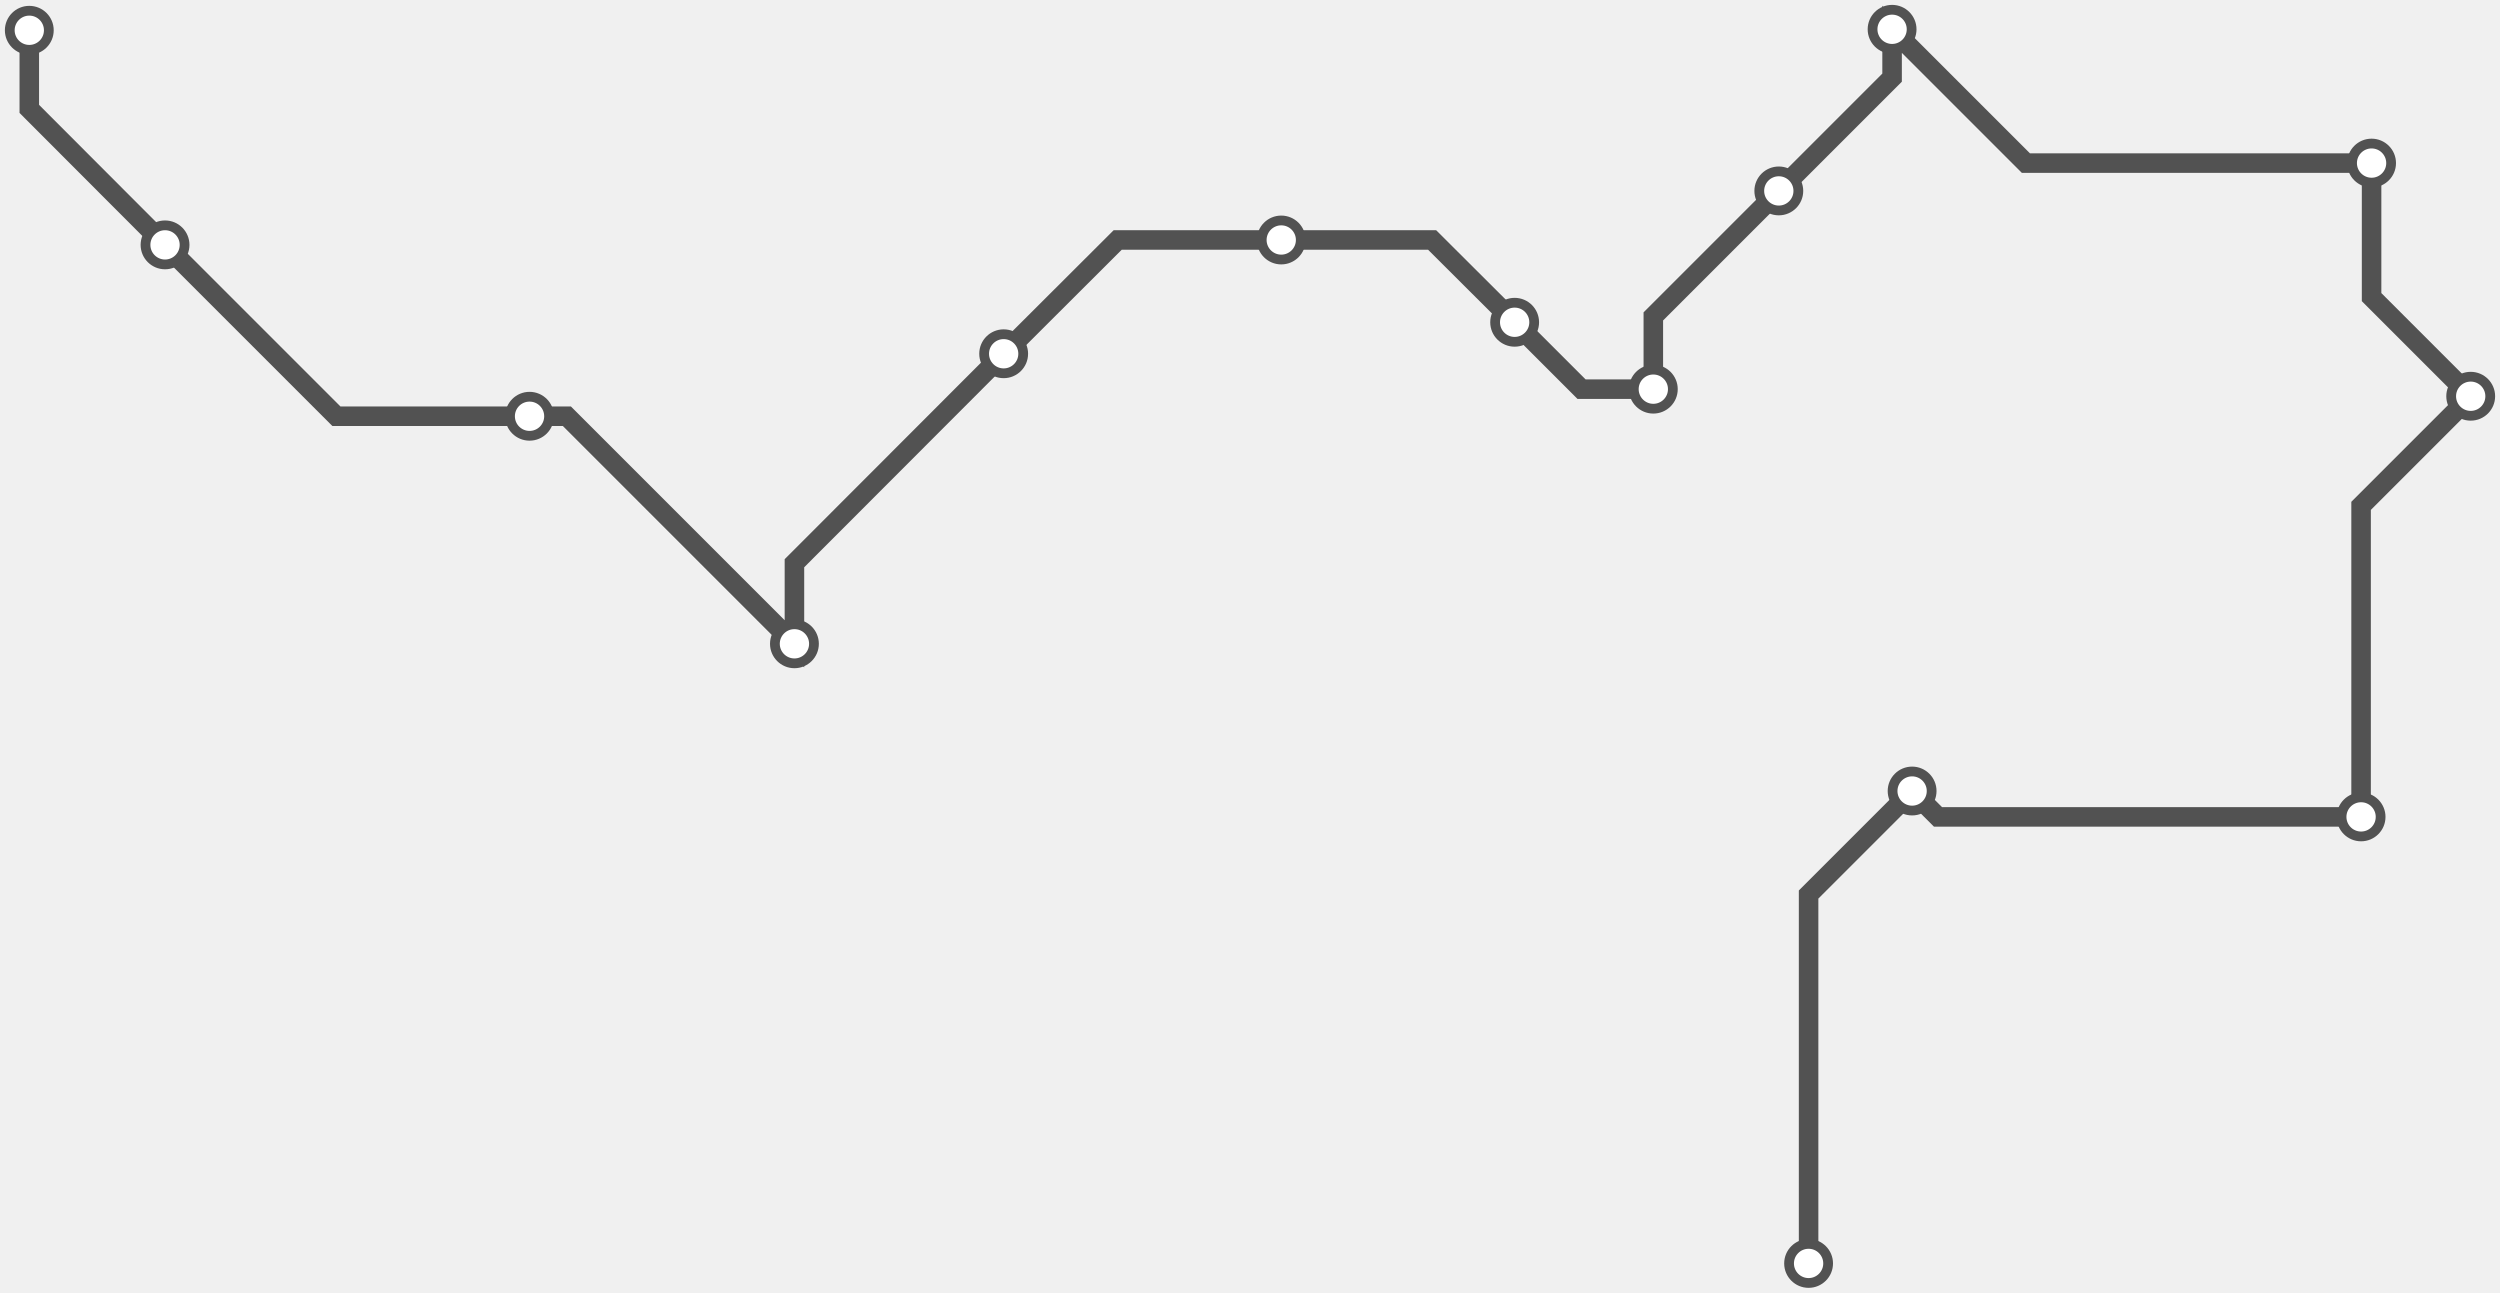
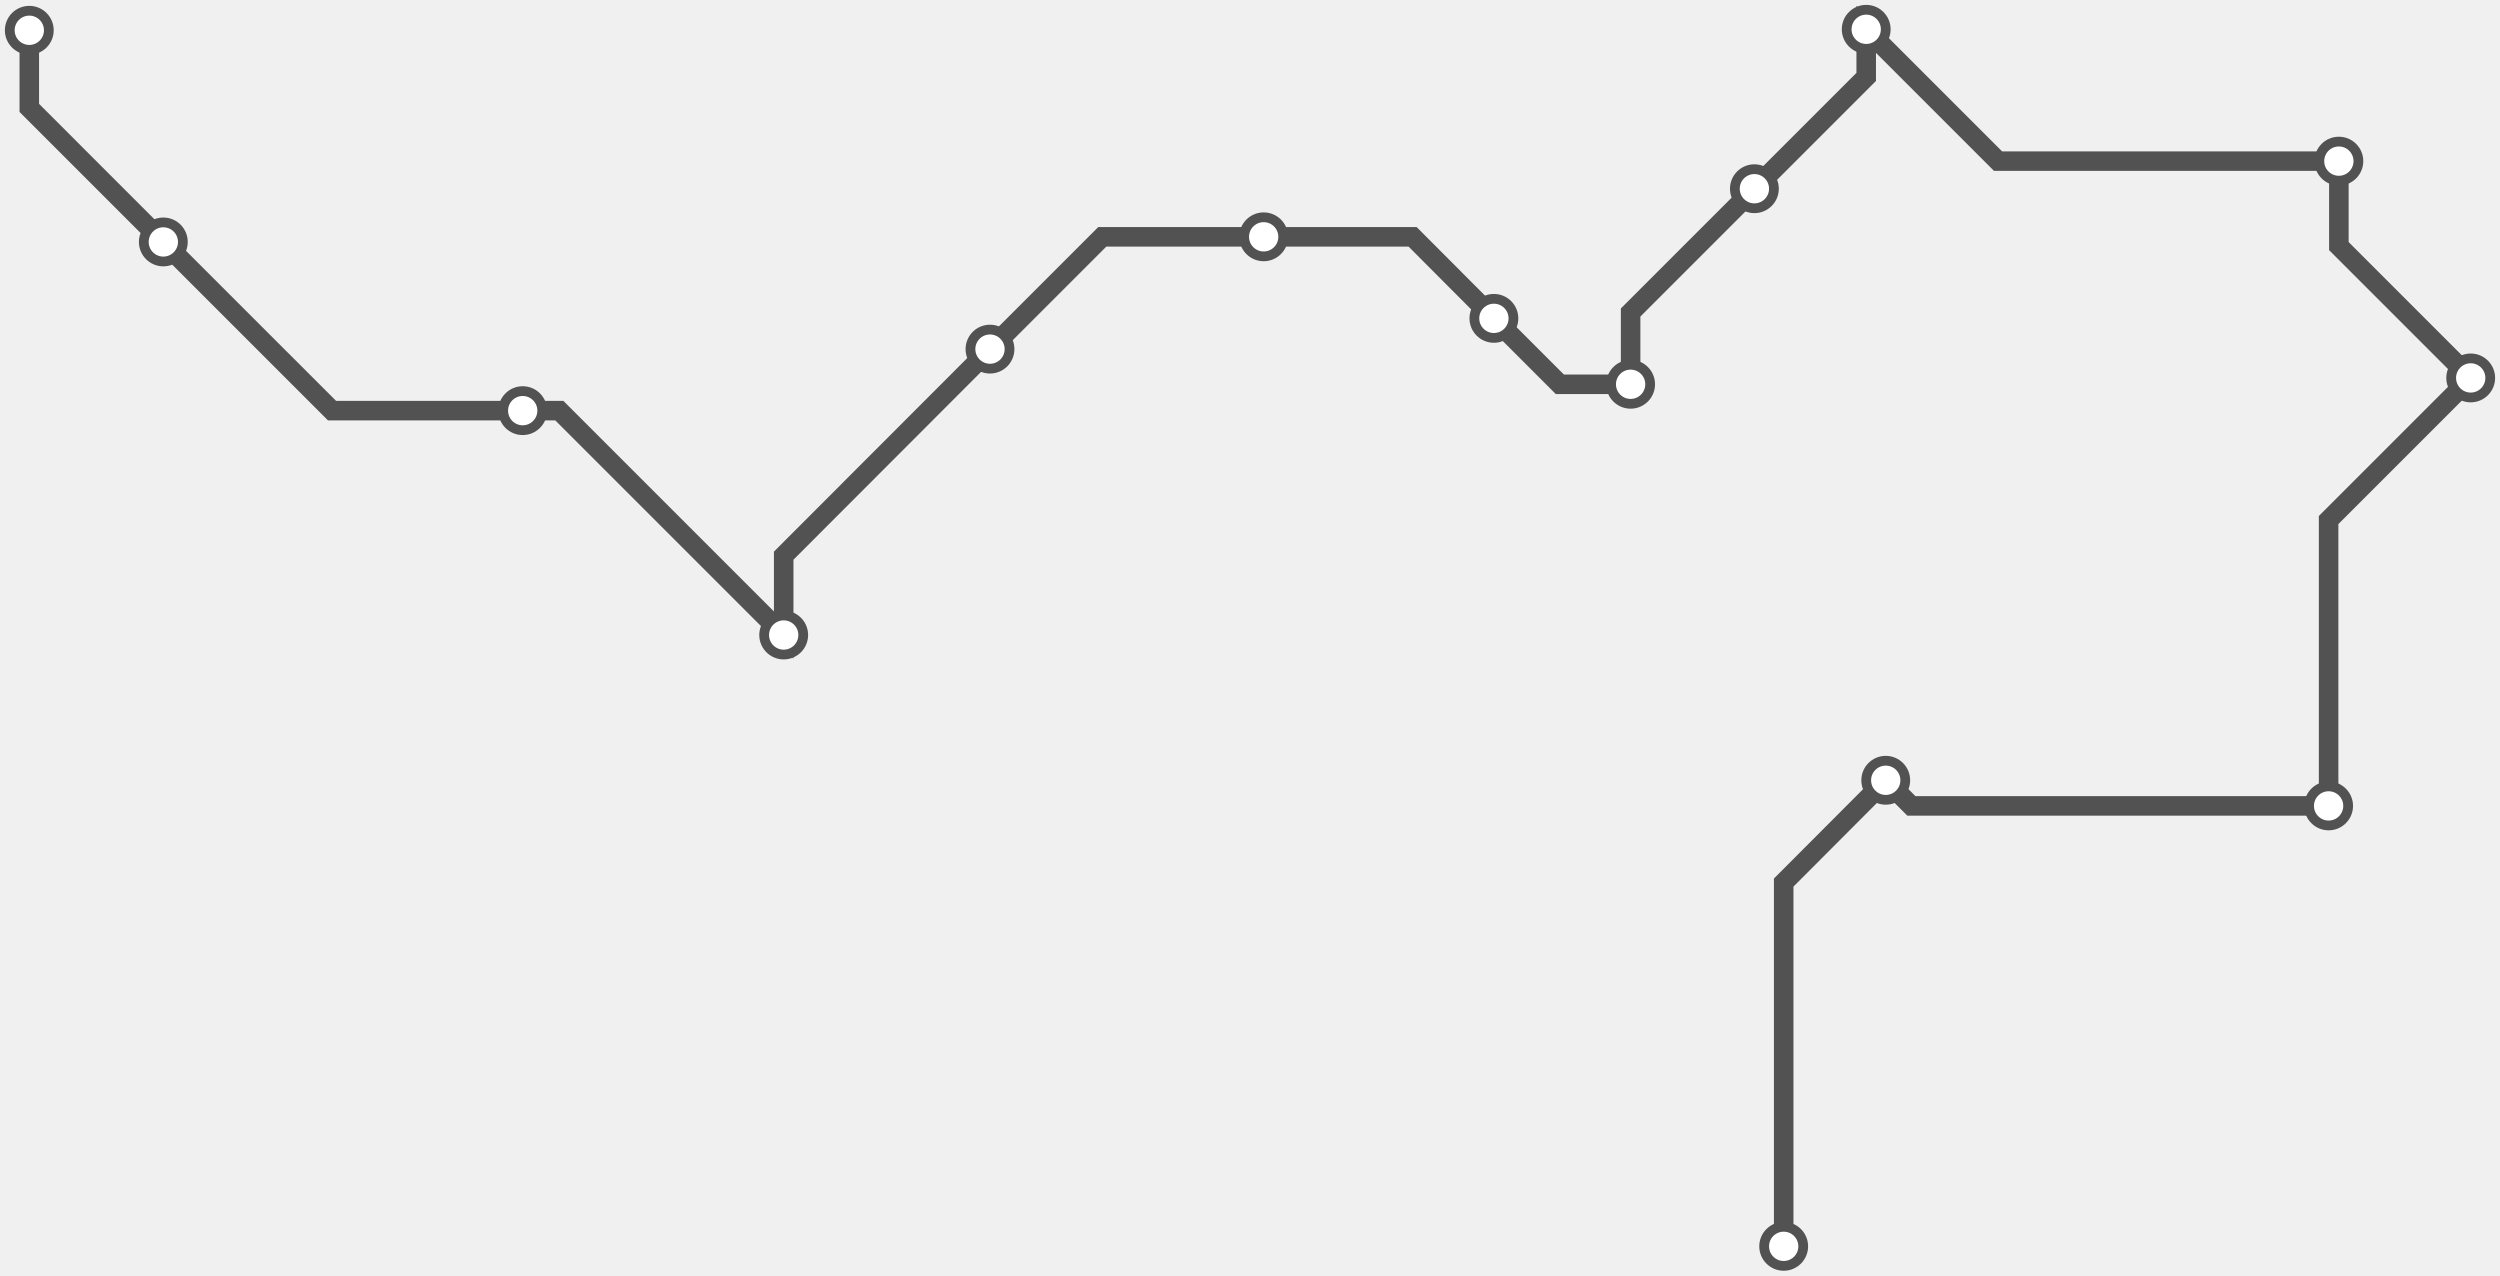
- <svg xmlns="http://www.w3.org/2000/svg" width="1024.0" height="529.5">
-   <path d="M12.0 12.4 L12.0 44.6 L67.6 100.3 L137.8 170.5 L216.9 170.5 L232.2 170.5 L325.4 263.7 L325.4 230.7 L411.1 144.9 L457.8 98.3 L524.8 98.3 L586.6 98.3 L620.4 132.0 L647.8 159.4 L677.2 159.4 L677.2 129.6 L728.6 78.2 L775.0 31.8 L775.0 12.0 L829.8 66.8 L971.4 66.8 L971.4 121.7 L1012.0 162.3 L967.1 207.2 L967.1 334.6 L793.8 334.6 L783.2 324.0 L740.8 366.4 L740.8 517.5 " />
+ <svg xmlns="http://www.w3.org/2000/svg" width="1024.0" height="522.5">
+   <path d="M12.0 12.4 L12.0 44.2 L66.9 99.1 L136.0 168.2 L214.1 168.2 L229.1 168.2 L321.0 260.1 L321.0 227.6 L405.5 143.0 L451.5 97.0 L517.6 97.0 L578.6 97.0 L611.9 130.4 L638.9 157.4 L667.9 157.4 L667.9 128.0 L718.6 77.3 L764.4 31.5 L764.4 12.0 L818.4 66.0 L958.0 66.0 L958.0 100.8 L1012.0 154.8 L953.8 213.0 L953.8 330.1 L782.9 330.1 L772.4 319.6 L730.6 361.5 L730.6 510.5 " />
  <circle cx="12.0" cy="12.4" r="8" />
-   <circle cx="67.6" cy="100.3" r="8" />
-   <circle cx="216.9" cy="170.5" r="8" />
-   <circle cx="325.4" cy="263.7" r="8" />
-   <circle cx="411.1" cy="144.9" r="8" />
-   <circle cx="524.8" cy="98.3" r="8" />
-   <circle cx="620.4" cy="132.0" r="8" />
-   <circle cx="677.2" cy="159.4" r="8" />
-   <circle cx="728.6" cy="78.2" r="8" />
-   <circle cx="775.0" cy="12.0" r="8" />
-   <circle cx="971.4" cy="66.8" r="8" />
-   <circle cx="1012.0" cy="162.3" r="8" />
-   <circle cx="967.1" cy="334.6" r="8" />
-   <circle cx="783.2" cy="324.0" r="8" />
-   <circle cx="740.8" cy="517.5" r="8" />
+   <circle cx="66.9" cy="99.1" r="8" />
+   <circle cx="214.1" cy="168.2" r="8" />
+   <circle cx="321.0" cy="260.1" r="8" />
+   <circle cx="405.5" cy="143.0" r="8" />
+   <circle cx="517.6" cy="97.0" r="8" />
+   <circle cx="611.9" cy="130.4" r="8" />
+   <circle cx="667.9" cy="157.4" r="8" />
+   <circle cx="718.6" cy="77.3" r="8" />
+   <circle cx="764.4" cy="12.0" r="8" />
+   <circle cx="958.0" cy="66.0" r="8" />
+   <circle cx="1012.0" cy="154.8" r="8" />
+   <circle cx="953.8" cy="330.1" r="8" />
+   <circle cx="772.4" cy="319.6" r="8" />
+   <circle cx="730.6" cy="510.5" r="8" />
  <style>
circle {
fill: white;
stroke: #525252;
stroke-width: 4;
}
path {
fill: none;
stroke: #525252;
stroke-width: 8;
}</style>
</svg>
